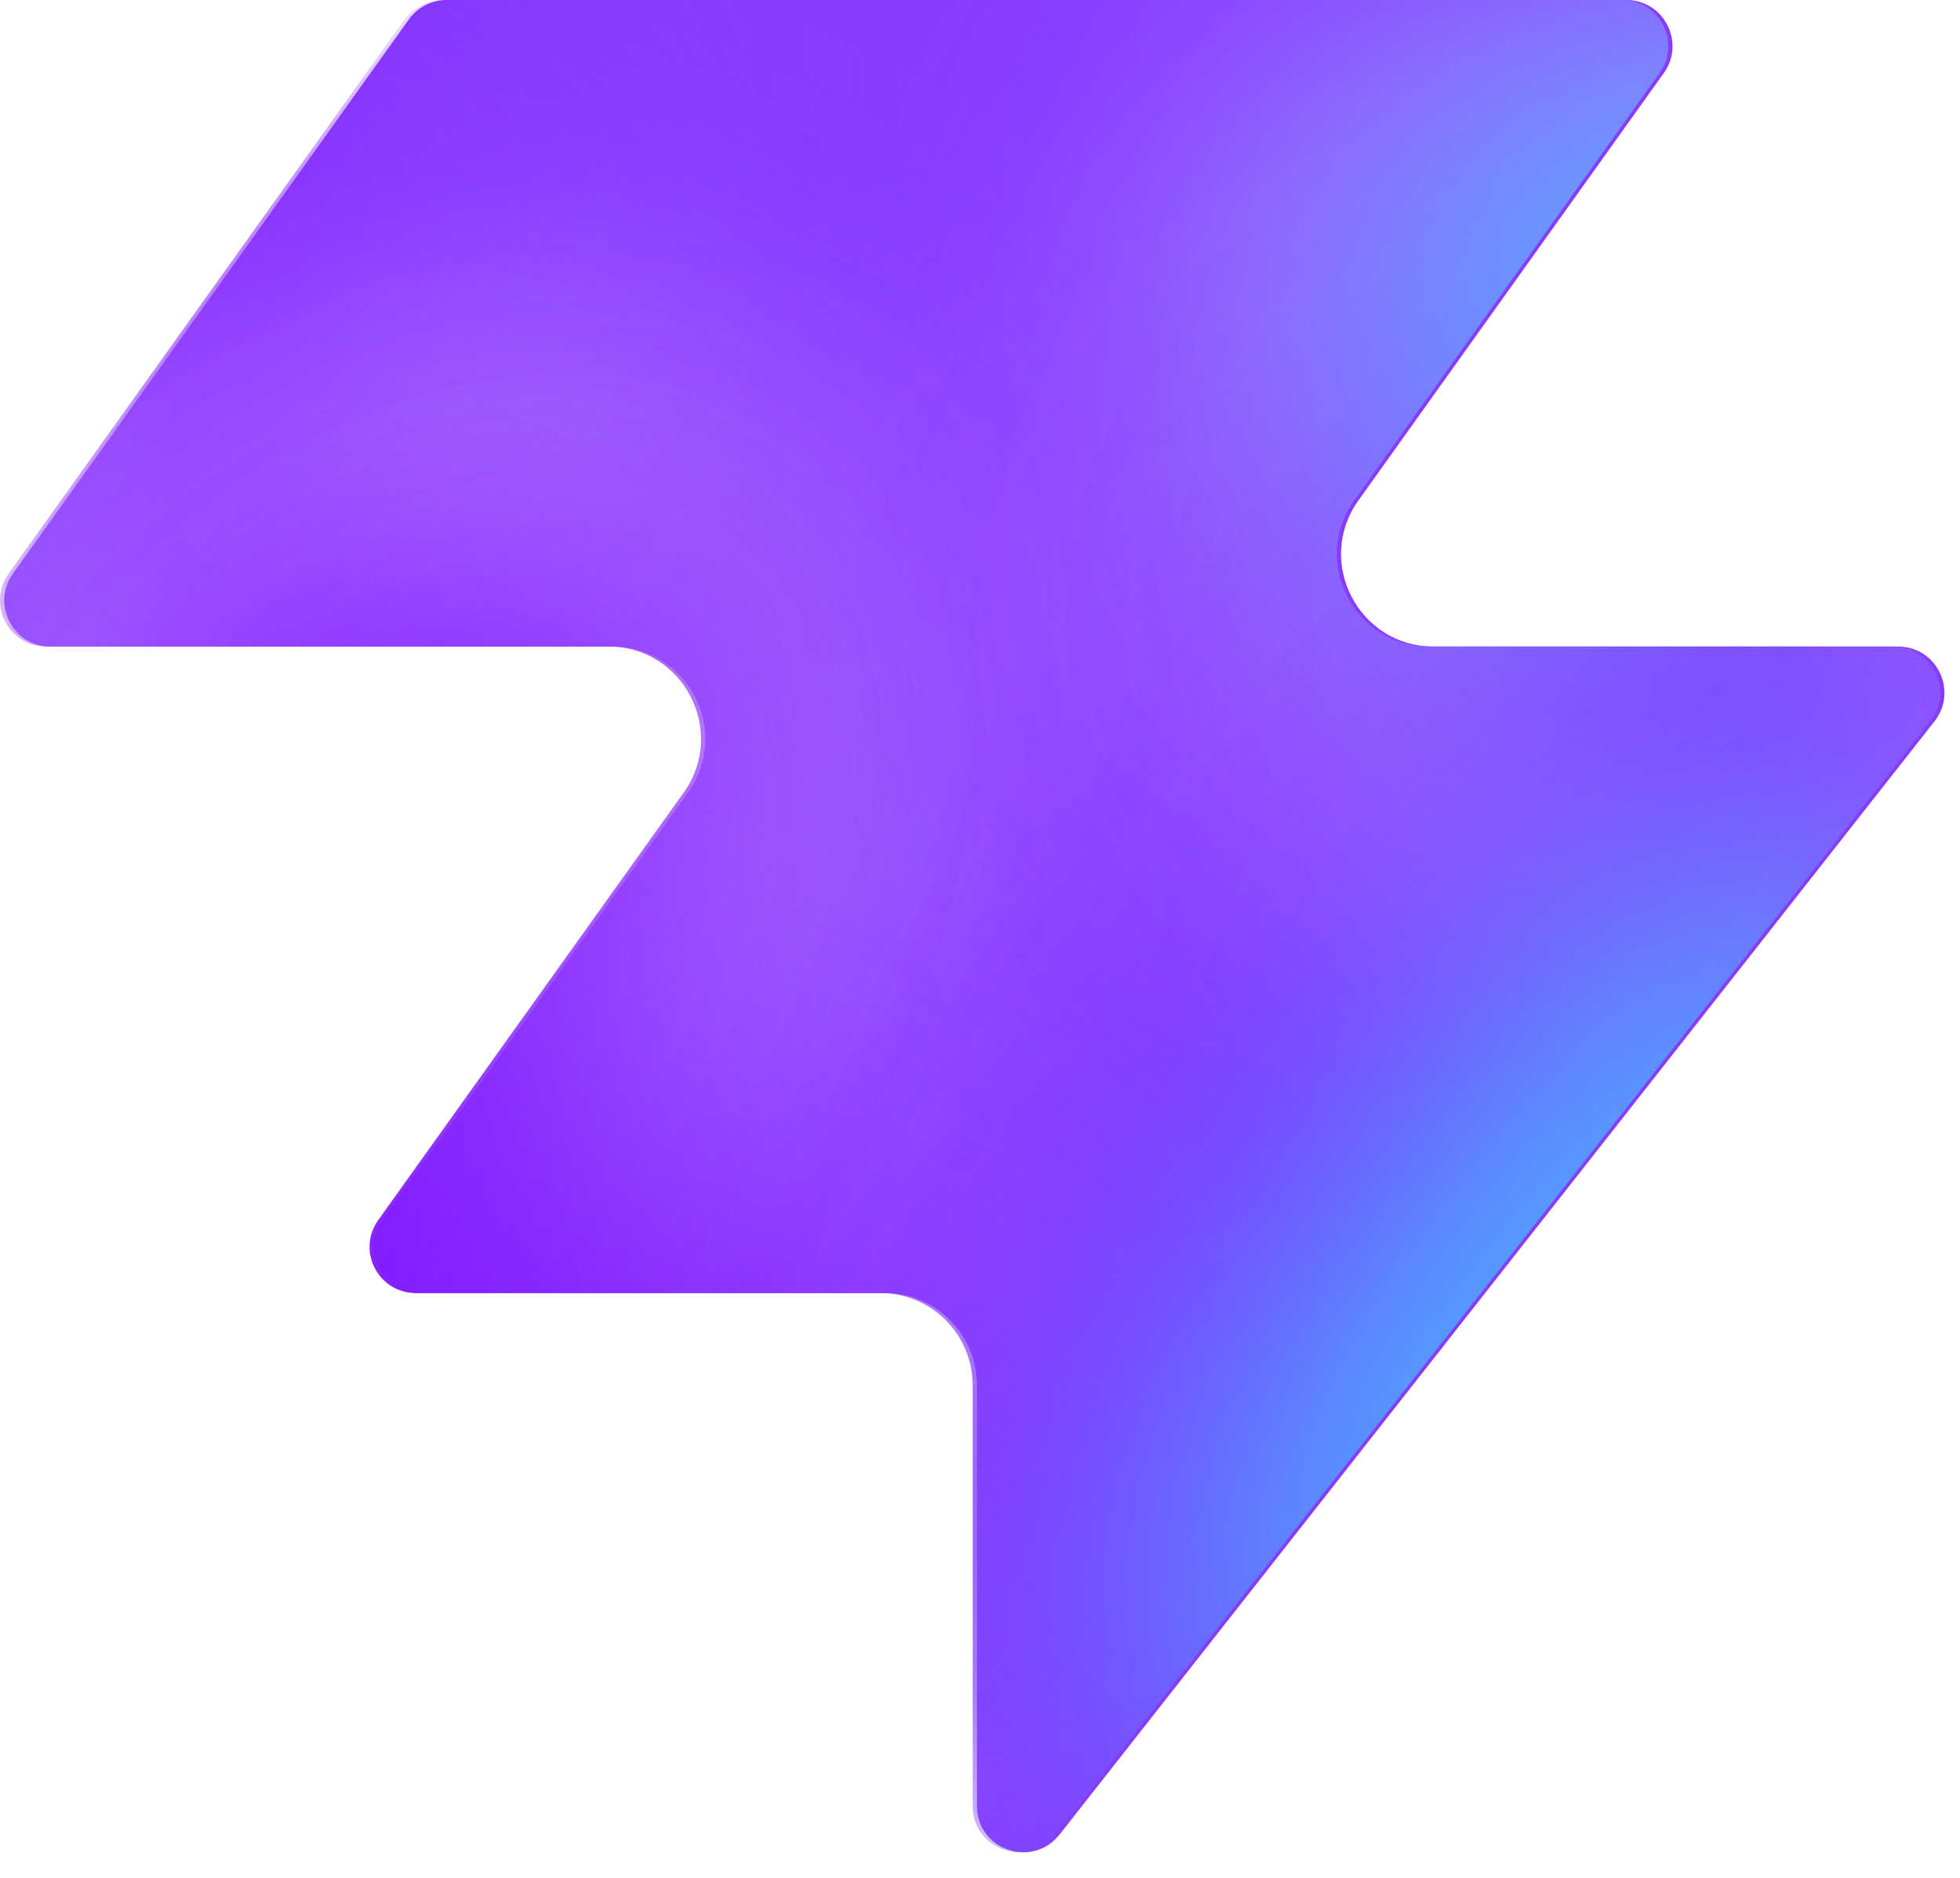
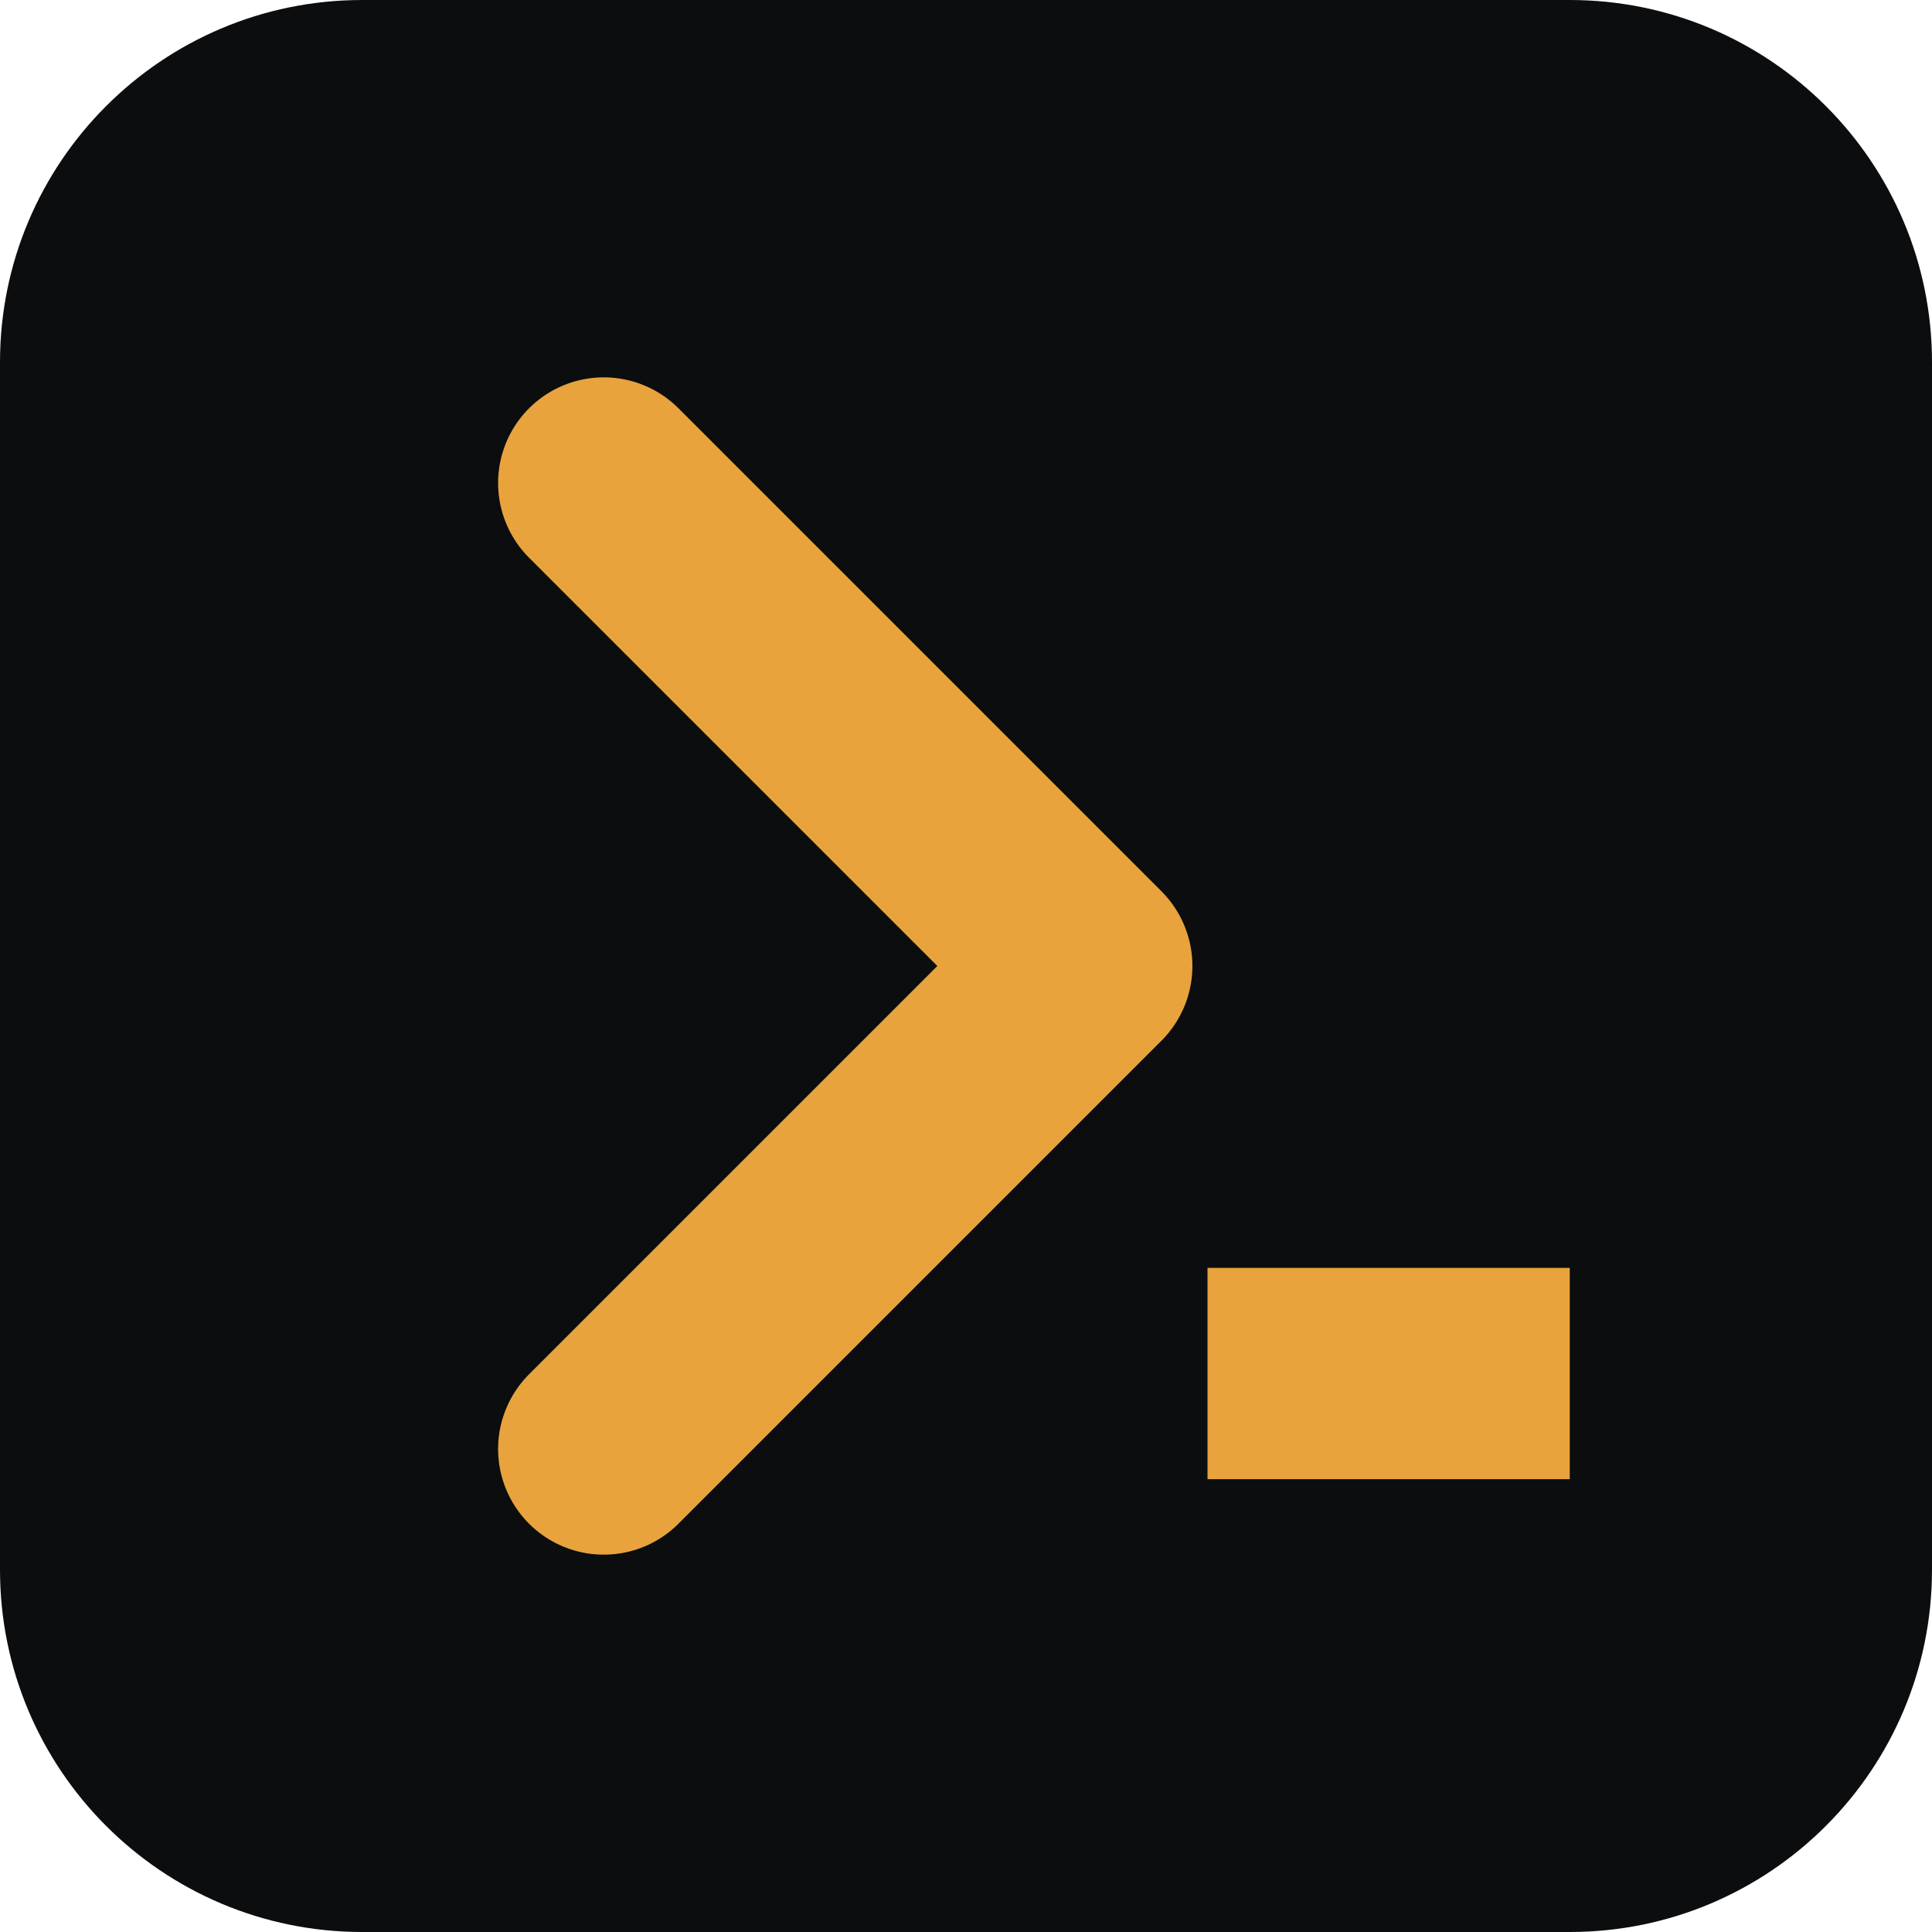
- <svg xmlns="http://www.w3.org/2000/svg" width="48" height="46" fill="none" viewBox="0 0 48 46">
-   <path fill="#863bff" d="M25.946 44.938c-.664.845-2.021.375-2.021-.698V33.937a2.26 2.26 0 0 0-2.262-2.262H10.287c-.92 0-1.456-1.04-.92-1.788l7.48-10.471c1.07-1.497 0-3.578-1.842-3.578H1.237c-.92 0-1.456-1.04-.92-1.788L10.013.474c.214-.297.556-.474.92-.474h28.894c.92 0 1.456 1.04.92 1.788l-7.48 10.471c-1.07 1.498 0 3.579 1.842 3.579h11.377c.943 0 1.473 1.088.89 1.83L25.947 44.94z" style="fill:#863bff;fill:color(display-p3 .525 .23 1);fill-opacity:1" />
-   <mask id="a" width="48" height="46" x="0" y="0" maskUnits="userSpaceOnUse" style="mask-type:alpha">
-     <path fill="#000" d="M25.842 44.938c-.664.844-2.021.375-2.021-.698V33.937a2.26 2.26 0 0 0-2.262-2.262H10.183c-.92 0-1.456-1.04-.92-1.788l7.48-10.471c1.07-1.498 0-3.579-1.842-3.579H1.133c-.92 0-1.456-1.04-.92-1.787L9.91.473c.214-.297.556-.474.92-.474h28.894c.92 0 1.456 1.04.92 1.788l-7.48 10.471c-1.07 1.498 0 3.578 1.842 3.578h11.377c.943 0 1.473 1.088.89 1.832L25.843 44.94z" style="fill:#000;fill-opacity:1" />
-   </mask>
-   <g mask="url(#a)">
-     <g filter="url(#b)">
-       <ellipse cx="5.508" cy="14.704" fill="#ede6ff" rx="5.508" ry="14.704" style="fill:#ede6ff;fill:color(display-p3 .927 .903 1);fill-opacity:1" transform="matrix(.00324 1 1 -.00324 -4.47 31.516)" />
-     </g>
-     <g filter="url(#c)">
-       <ellipse cx="10.399" cy="29.851" fill="#ede6ff" rx="10.399" ry="29.851" style="fill:#ede6ff;fill:color(display-p3 .927 .903 1);fill-opacity:1" transform="matrix(.00324 1 1 -.00324 -39.328 7.883)" />
-     </g>
-     <g filter="url(#d)">
-       <ellipse cx="5.508" cy="30.487" fill="#7e14ff" rx="5.508" ry="30.487" style="fill:#7e14ff;fill:color(display-p3 .492 .077 1);fill-opacity:1" transform="rotate(89.814 -25.913 -14.639)scale(1 -1)" />
-     </g>
-     <g filter="url(#e)">
-       <ellipse cx="5.508" cy="30.599" fill="#7e14ff" rx="5.508" ry="30.599" style="fill:#7e14ff;fill:color(display-p3 .492 .077 1);fill-opacity:1" transform="rotate(89.814 -32.644 -3.334)scale(1 -1)" />
-     </g>
-     <g filter="url(#f)">
-       <ellipse cx="5.508" cy="30.599" fill="#7e14ff" rx="5.508" ry="30.599" style="fill:#7e14ff;fill:color(display-p3 .492 .077 1);fill-opacity:1" transform="matrix(.00324 1 1 -.00324 -34.34 30.47)" />
-     </g>
-     <g filter="url(#g)">
-       <ellipse cx="14.072" cy="22.078" fill="#ede6ff" rx="14.072" ry="22.078" style="fill:#ede6ff;fill:color(display-p3 .927 .903 1);fill-opacity:1" transform="rotate(93.35 24.506 48.493)scale(-1 1)" />
-     </g>
-     <g filter="url(#h)">
-       <ellipse cx="3.47" cy="21.501" fill="#7e14ff" rx="3.47" ry="21.501" style="fill:#7e14ff;fill:color(display-p3 .492 .077 1);fill-opacity:1" transform="rotate(89.009 28.708 47.59)scale(-1 1)" />
-     </g>
-     <g filter="url(#i)">
-       <ellipse cx="3.47" cy="21.501" fill="#7e14ff" rx="3.47" ry="21.501" style="fill:#7e14ff;fill:color(display-p3 .492 .077 1);fill-opacity:1" transform="rotate(89.009 28.708 47.59)scale(-1 1)" />
-     </g>
-     <g filter="url(#j)">
-       <ellipse cx=".387" cy="8.972" fill="#7e14ff" rx="4.407" ry="29.108" style="fill:#7e14ff;fill:color(display-p3 .492 .077 1);fill-opacity:1" transform="rotate(39.51 .387 8.972)" />
-     </g>
-     <g filter="url(#k)">
-       <ellipse cx="47.523" cy="-6.092" fill="#7e14ff" rx="4.407" ry="29.108" style="fill:#7e14ff;fill:color(display-p3 .492 .077 1);fill-opacity:1" transform="rotate(37.892 47.523 -6.092)" />
-     </g>
-     <g filter="url(#l)">
-       <ellipse cx="41.412" cy="6.333" fill="#47bfff" rx="5.971" ry="9.665" style="fill:#47bfff;fill:color(display-p3 .28 .748 1);fill-opacity:1" transform="rotate(37.892 41.412 6.333)" />
-     </g>
-     <g filter="url(#m)">
-       <ellipse cx="-1.879" cy="38.332" fill="#7e14ff" rx="4.407" ry="29.108" style="fill:#7e14ff;fill:color(display-p3 .492 .077 1);fill-opacity:1" transform="rotate(37.892 -1.88 38.332)" />
-     </g>
-     <g filter="url(#n)">
-       <ellipse cx="-1.879" cy="38.332" fill="#7e14ff" rx="4.407" ry="29.108" style="fill:#7e14ff;fill:color(display-p3 .492 .077 1);fill-opacity:1" transform="rotate(37.892 -1.88 38.332)" />
-     </g>
-     <g filter="url(#o)">
-       <ellipse cx="35.651" cy="29.907" fill="#7e14ff" rx="4.407" ry="29.108" style="fill:#7e14ff;fill:color(display-p3 .492 .077 1);fill-opacity:1" transform="rotate(37.892 35.651 29.907)" />
-     </g>
-     <g filter="url(#p)">
-       <ellipse cx="38.418" cy="32.4" fill="#47bfff" rx="5.971" ry="15.297" style="fill:#47bfff;fill:color(display-p3 .28 .748 1);fill-opacity:1" transform="rotate(37.892 38.418 32.4)" />
-     </g>
-   </g>
-   <defs>
-     <filter id="b" width="60.045" height="41.654" x="-19.77" y="16.149" color-interpolation-filters="sRGB" filterUnits="userSpaceOnUse">
-       <feFlood flood-opacity="0" result="BackgroundImageFix" />
-       <feBlend in="SourceGraphic" in2="BackgroundImageFix" result="shape" />
-       <feGaussianBlur result="effect1_foregroundBlur_2002_17158" stdDeviation="7.659" />
-     </filter>
-     <filter id="c" width="90.34" height="51.437" x="-54.613" y="-7.533" color-interpolation-filters="sRGB" filterUnits="userSpaceOnUse">
-       <feFlood flood-opacity="0" result="BackgroundImageFix" />
-       <feBlend in="SourceGraphic" in2="BackgroundImageFix" result="shape" />
-       <feGaussianBlur result="effect1_foregroundBlur_2002_17158" stdDeviation="7.659" />
-     </filter>
-     <filter id="d" width="79.355" height="29.4" x="-49.64" y="2.03" color-interpolation-filters="sRGB" filterUnits="userSpaceOnUse">
-       <feFlood flood-opacity="0" result="BackgroundImageFix" />
-       <feBlend in="SourceGraphic" in2="BackgroundImageFix" result="shape" />
-       <feGaussianBlur result="effect1_foregroundBlur_2002_17158" stdDeviation="4.596" />
-     </filter>
-     <filter id="e" width="79.579" height="29.4" x="-45.045" y="20.029" color-interpolation-filters="sRGB" filterUnits="userSpaceOnUse">
-       <feFlood flood-opacity="0" result="BackgroundImageFix" />
-       <feBlend in="SourceGraphic" in2="BackgroundImageFix" result="shape" />
-       <feGaussianBlur result="effect1_foregroundBlur_2002_17158" stdDeviation="4.596" />
-     </filter>
-     <filter id="f" width="79.579" height="29.4" x="-43.513" y="21.178" color-interpolation-filters="sRGB" filterUnits="userSpaceOnUse">
-       <feFlood flood-opacity="0" result="BackgroundImageFix" />
-       <feBlend in="SourceGraphic" in2="BackgroundImageFix" result="shape" />
-       <feGaussianBlur result="effect1_foregroundBlur_2002_17158" stdDeviation="4.596" />
-     </filter>
-     <filter id="g" width="74.749" height="58.852" x="15.756" y="-17.901" color-interpolation-filters="sRGB" filterUnits="userSpaceOnUse">
-       <feFlood flood-opacity="0" result="BackgroundImageFix" />
-       <feBlend in="SourceGraphic" in2="BackgroundImageFix" result="shape" />
-       <feGaussianBlur result="effect1_foregroundBlur_2002_17158" stdDeviation="7.659" />
-     </filter>
-     <filter id="h" width="61.377" height="25.362" x="23.548" y="2.284" color-interpolation-filters="sRGB" filterUnits="userSpaceOnUse">
-       <feFlood flood-opacity="0" result="BackgroundImageFix" />
-       <feBlend in="SourceGraphic" in2="BackgroundImageFix" result="shape" />
-       <feGaussianBlur result="effect1_foregroundBlur_2002_17158" stdDeviation="4.596" />
-     </filter>
-     <filter id="i" width="61.377" height="25.362" x="23.548" y="2.284" color-interpolation-filters="sRGB" filterUnits="userSpaceOnUse">
-       <feFlood flood-opacity="0" result="BackgroundImageFix" />
-       <feBlend in="SourceGraphic" in2="BackgroundImageFix" result="shape" />
-       <feGaussianBlur result="effect1_foregroundBlur_2002_17158" stdDeviation="4.596" />
-     </filter>
-     <filter id="j" width="56.045" height="63.649" x="-27.636" y="-22.853" color-interpolation-filters="sRGB" filterUnits="userSpaceOnUse">
-       <feFlood flood-opacity="0" result="BackgroundImageFix" />
-       <feBlend in="SourceGraphic" in2="BackgroundImageFix" result="shape" />
-       <feGaussianBlur result="effect1_foregroundBlur_2002_17158" stdDeviation="4.596" />
-     </filter>
-     <filter id="k" width="54.814" height="64.646" x="20.116" y="-38.415" color-interpolation-filters="sRGB" filterUnits="userSpaceOnUse">
-       <feFlood flood-opacity="0" result="BackgroundImageFix" />
-       <feBlend in="SourceGraphic" in2="BackgroundImageFix" result="shape" />
-       <feGaussianBlur result="effect1_foregroundBlur_2002_17158" stdDeviation="4.596" />
-     </filter>
-     <filter id="l" width="33.541" height="35.313" x="24.641" y="-11.323" color-interpolation-filters="sRGB" filterUnits="userSpaceOnUse">
-       <feFlood flood-opacity="0" result="BackgroundImageFix" />
-       <feBlend in="SourceGraphic" in2="BackgroundImageFix" result="shape" />
-       <feGaussianBlur result="effect1_foregroundBlur_2002_17158" stdDeviation="4.596" />
-     </filter>
-     <filter id="m" width="54.814" height="64.646" x="-29.286" y="6.009" color-interpolation-filters="sRGB" filterUnits="userSpaceOnUse">
-       <feFlood flood-opacity="0" result="BackgroundImageFix" />
-       <feBlend in="SourceGraphic" in2="BackgroundImageFix" result="shape" />
-       <feGaussianBlur result="effect1_foregroundBlur_2002_17158" stdDeviation="4.596" />
-     </filter>
-     <filter id="n" width="54.814" height="64.646" x="-29.286" y="6.009" color-interpolation-filters="sRGB" filterUnits="userSpaceOnUse">
-       <feFlood flood-opacity="0" result="BackgroundImageFix" />
-       <feBlend in="SourceGraphic" in2="BackgroundImageFix" result="shape" />
-       <feGaussianBlur result="effect1_foregroundBlur_2002_17158" stdDeviation="4.596" />
-     </filter>
-     <filter id="o" width="54.814" height="64.646" x="8.244" y="-2.416" color-interpolation-filters="sRGB" filterUnits="userSpaceOnUse">
-       <feFlood flood-opacity="0" result="BackgroundImageFix" />
-       <feBlend in="SourceGraphic" in2="BackgroundImageFix" result="shape" />
-       <feGaussianBlur result="effect1_foregroundBlur_2002_17158" stdDeviation="4.596" />
-     </filter>
-     <filter id="p" width="39.409" height="43.623" x="18.713" y="10.588" color-interpolation-filters="sRGB" filterUnits="userSpaceOnUse">
-       <feFlood flood-opacity="0" result="BackgroundImageFix" />
-       <feBlend in="SourceGraphic" in2="BackgroundImageFix" result="shape" />
-       <feGaussianBlur result="effect1_foregroundBlur_2002_17158" stdDeviation="4.596" />
-     </filter>
-   </defs>
+ <svg xmlns="http://www.w3.org/2000/svg" viewBox="0 0 32 32" width="32" height="32">
+   <rect width="32" height="32" rx="6" fill="#0B0D0F" />
+   <path d="M10 8L18 16L10 24" stroke="#E8A33D" stroke-width="3.5" stroke-linecap="round" stroke-linejoin="round" fill="none" />
+   <rect x="20" y="21" width="6" height="3.5" fill="#E8A33D" />
</svg>
